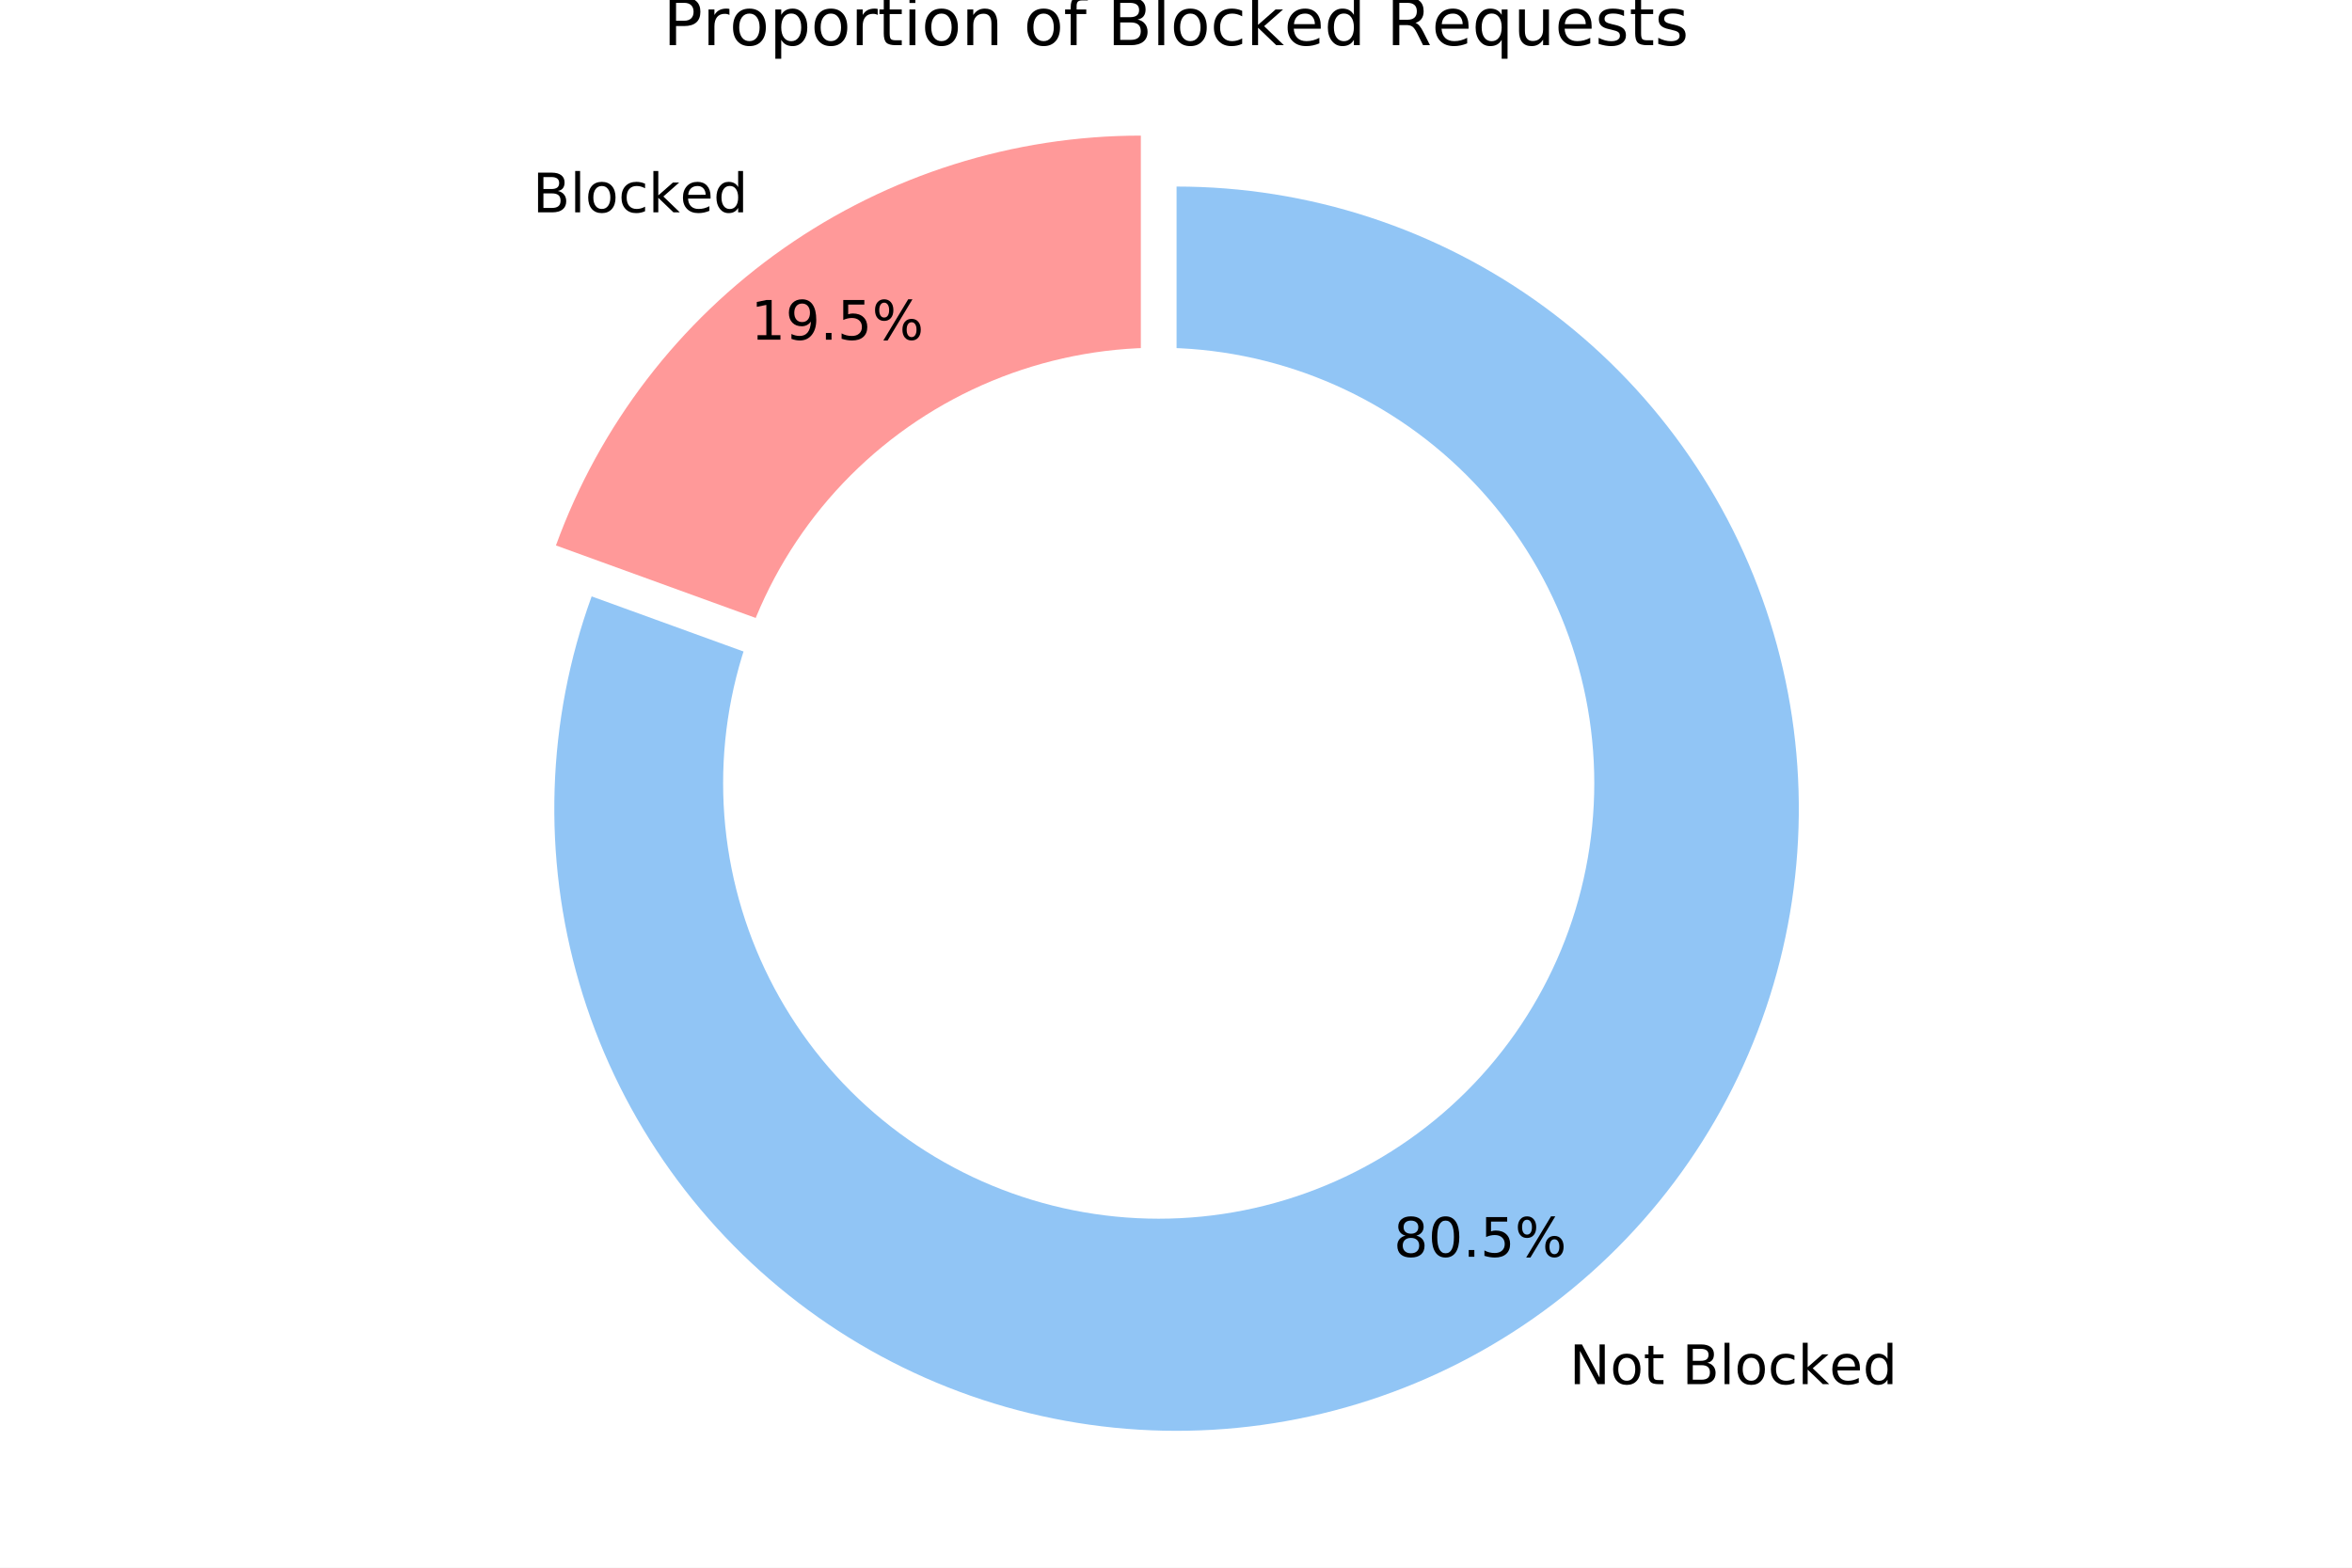
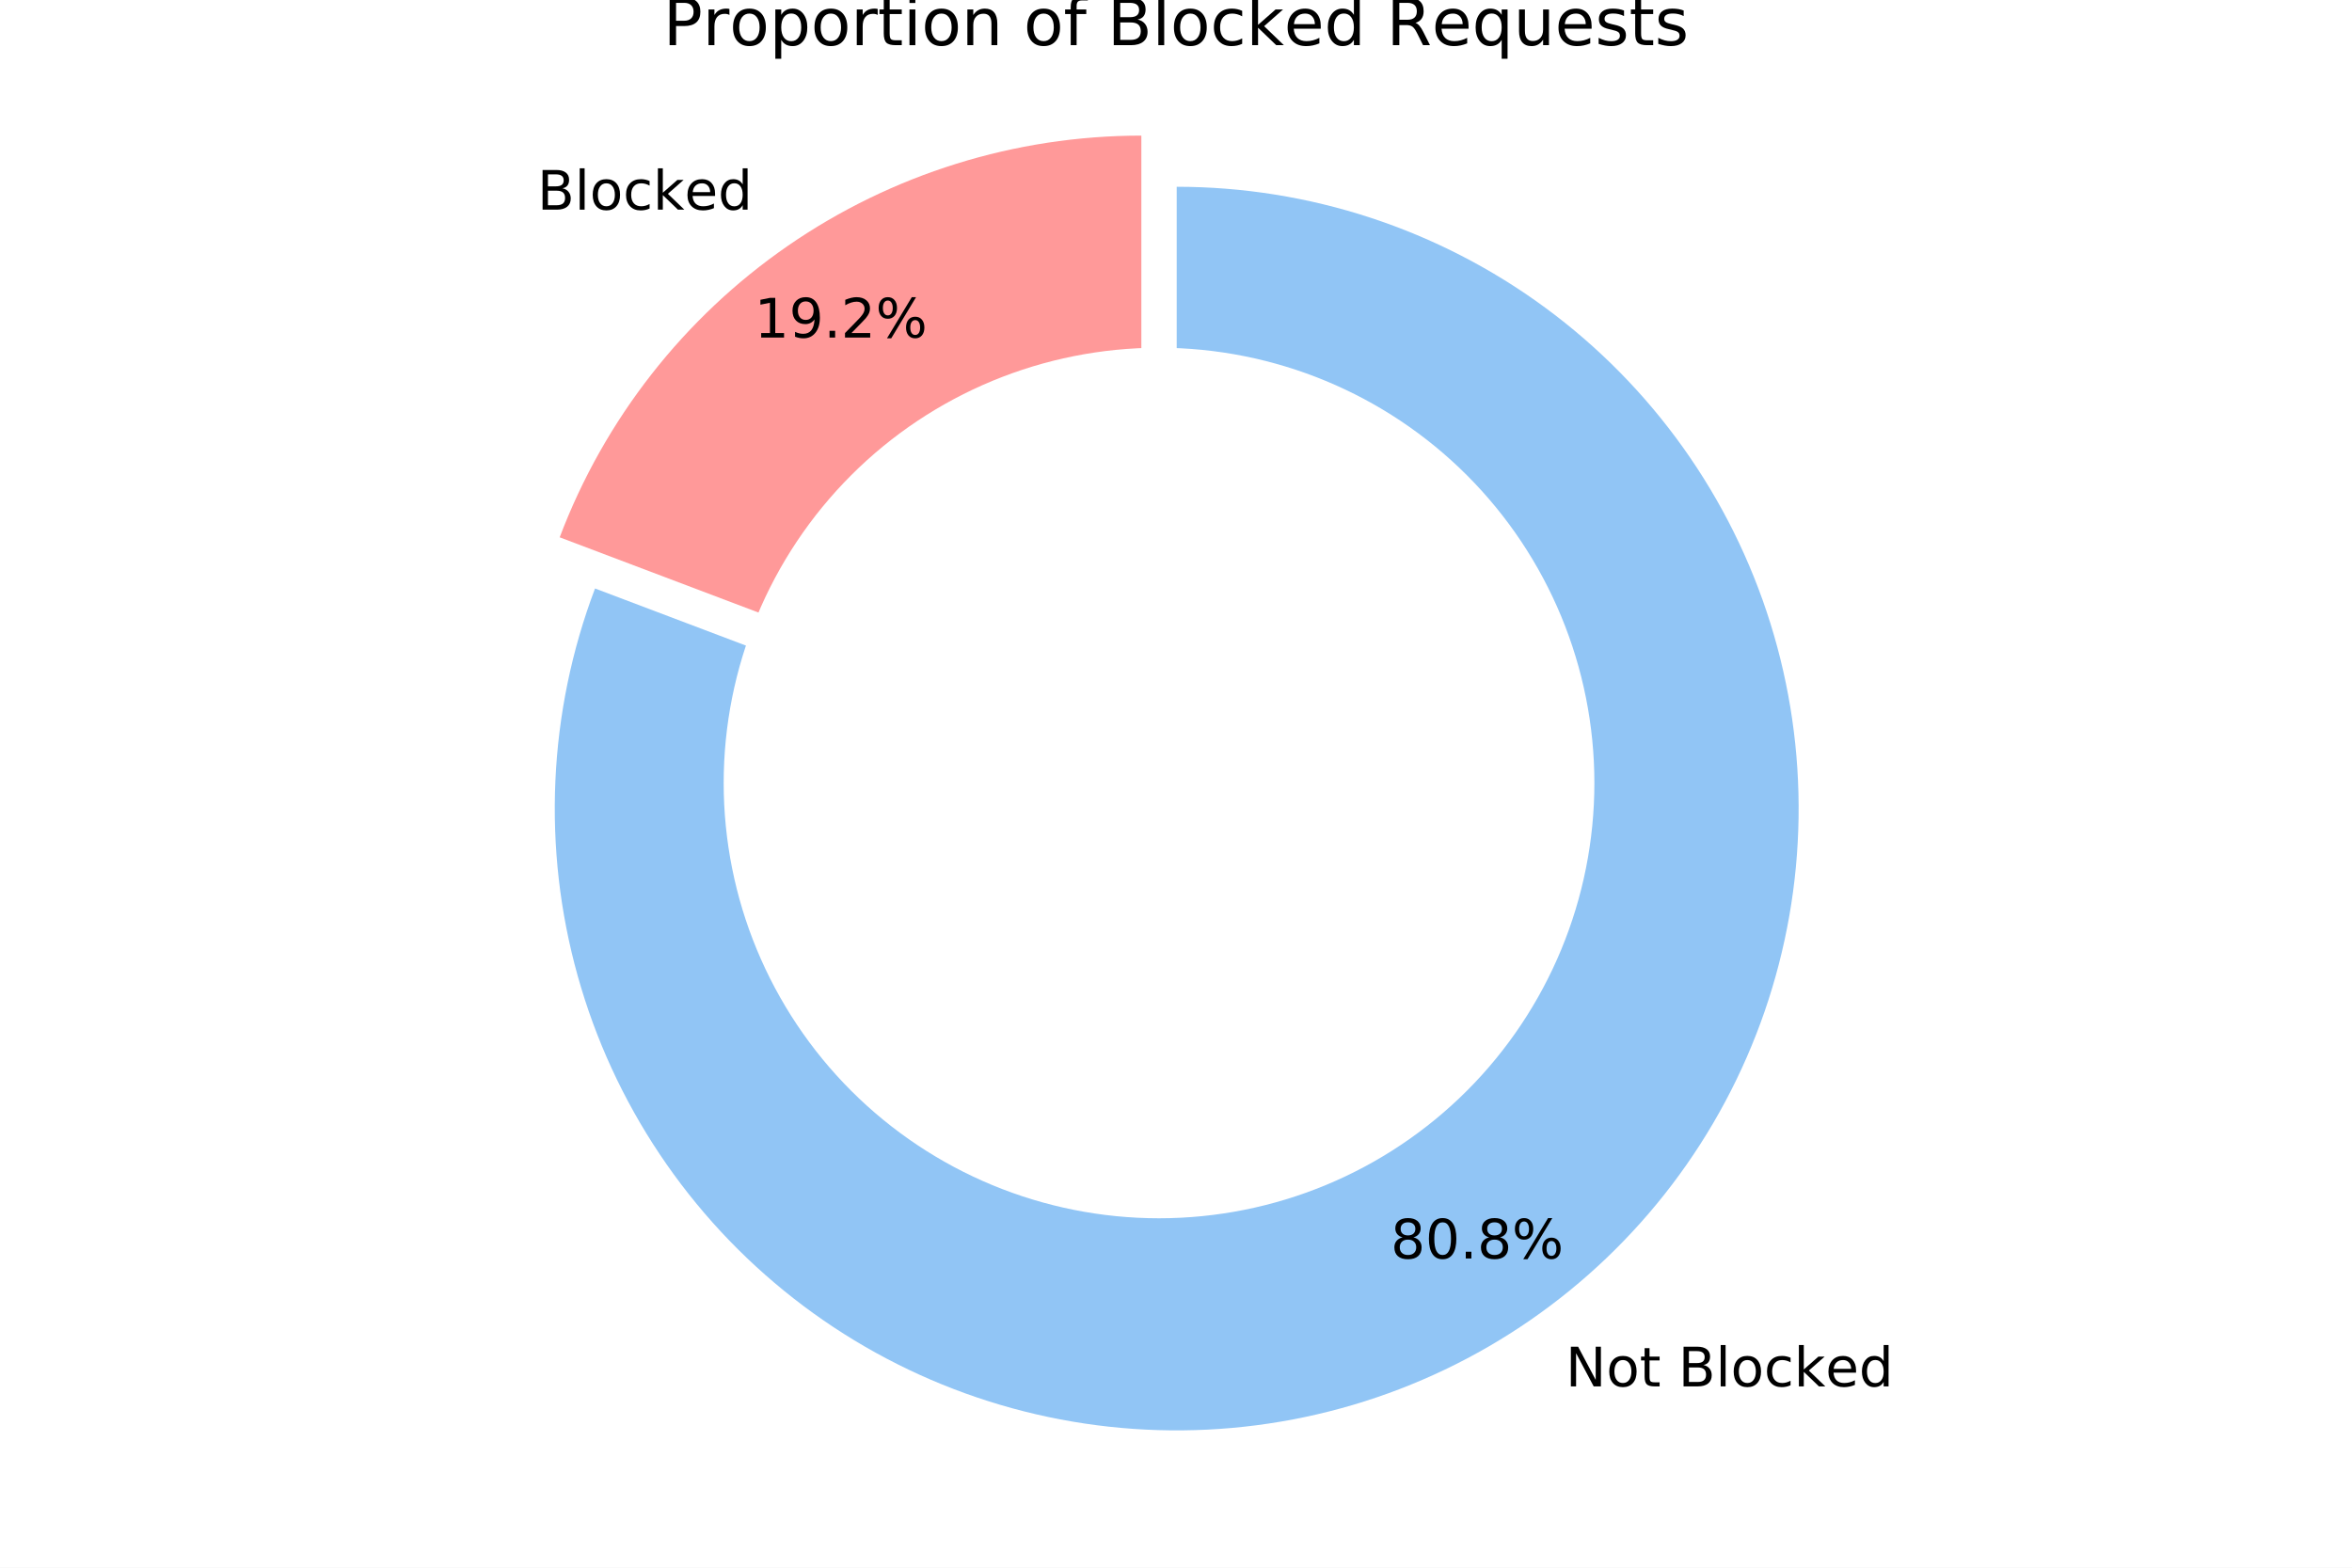
<svg xmlns="http://www.w3.org/2000/svg" xmlns:xlink="http://www.w3.org/1999/xlink" height="288pt" version="1.1" viewBox="0 0 432 288" width="432pt">
  <defs>
    <style type="text/css">
*{stroke-linecap:butt;stroke-linejoin:round;}
  </style>
  </defs>
  <g id="figure_1">
    <g id="patch_1">
      <path d="M 0 288  L 432 288  L 432 0  L 0 0  z " style="fill:#ffffff;" />
    </g>
    <g id="axes_1">
      <g id="patch_2">
-         <path d="M 209.543 24.912  C 186.075 24.912 163.167 32.14 143.949 45.609  C 124.731 59.078 110.119 78.144 102.111 100.204  L 209.543 139.205  L 209.543 24.912  z " style="fill:#ff9999;" />
+         <path d="M 209.637 24.912  C 186.445 24.912 163.795 31.975 144.713 45.156  C 125.631 58.336 111.008 77.021 102.799 98.711  L 209.637 139.146  L 209.637 24.912  z " style="fill:#ff9999;" />
      </g>
      <g id="patch_3">
-         <path d="M 108.67 109.563  C 104.55 120.913 102.254 132.845 101.869 144.914  C 101.483 156.982 103.012 169.036 106.4 180.626  C 109.787 192.216 114.99 203.197 121.814 213.158  C 128.638 223.12 136.998 231.937 146.582 239.282  C 156.167 246.626 166.854 252.406 178.248 256.406  C 189.641 260.405 201.597 262.573 213.669 262.831  C 225.741 263.088 237.778 261.43 249.331 257.92  C 260.884 254.409 271.809 249.09 281.697 242.16  C 291.585 235.23 300.313 226.776 307.555 217.115  C 314.798 207.453 320.463 196.704 324.341 185.269  C 328.219 173.833 330.26 161.855 330.389 149.781  C 330.517 137.707 328.731 125.688 325.098 114.173  C 321.465 102.658 316.029 91.791 308.994 81.977  C 301.96 72.163 293.414 63.526 283.675 56.387  C 273.937 49.248 263.128 43.697 251.652 39.941  C 240.176 36.185 228.177 34.272 216.103 34.272  L 216.103 148.564  L 108.67 109.563  z " style="fill:#91c5f5;" />
+         <path d="M 109.292 108.11  C 105.008 119.428 102.55 131.354 102.01 143.443  C 101.47 155.532 102.854 167.631 106.11 179.286  C 109.367 190.94 114.454 202.004 121.183 212.062  C 127.912 222.12 136.196 231.045 145.726 238.503  C 155.255 245.962 165.91 251.858 177.29 255.973  C 188.67 260.087 200.632 262.367 212.728 262.727  C 224.824 263.088 236.9 261.524 248.505 258.094  C 260.11 254.664 271.097 249.412 281.054 242.535  C 291.01 235.657 299.811 227.241 307.127 217.601  C 314.442 207.962 320.179 197.22 324.124 185.78  C 328.068 174.34 330.17 162.345 330.35 150.246  C 330.53 138.146 328.787 126.094 325.185 114.541  C 321.583 102.989 316.168 92.081 309.142 82.228  C 302.117 72.375 293.571 63.7 283.823 56.529  C 274.076 49.358 263.251 43.782 251.753 40.008  C 240.255 36.234 228.231 34.311 216.129 34.311  L 216.129 148.545  L 109.292 108.11  z " style="fill:#91c5f5;" />
      </g>
      <g id="patch_4">
-         <path clip-path="url(#p28553f75a0)" d="M 212.823 223.889  C 234.04 223.889 254.392 215.459 269.395 200.456  C 284.398 185.453 292.828 165.102 292.828 143.884  C 292.828 122.667 284.398 102.316 269.395 87.313  C 254.392 72.31 234.04 63.88 212.823 63.88  C 191.605 63.88 171.254 72.31 156.251 87.313  C 141.248 102.316 132.818 122.667 132.818 143.884  C 132.818 165.102 141.248 185.453 156.251 200.456  C 171.254 215.459 191.605 223.889 212.823 223.889  z " style="fill:#ffffff;" />
+         <path clip-path="url(#p075d7183df)" d="M 212.883 223.809  C 234.09 223.809 254.431 215.383 269.426 200.388  C 284.421 185.393 292.847 165.052 292.847 143.845  C 292.847 122.639 284.421 102.298 269.426 87.302  C 254.431 72.307 234.09 63.882 212.883 63.882  C 191.677 63.882 171.336 72.307 156.341 87.302  C 141.345 102.298 132.92 122.639 132.92 143.845  C 132.92 165.052 141.345 185.393 156.341 200.388  C 171.336 215.383 191.677 223.809 212.883 223.809  z " style="fill:#ffffff;" />
      </g>
      <g id="matplotlib.axis_1" />
      <g id="matplotlib.axis_2" />
      <g id="text_1">
        <defs>
          <path d="M 19.672 34.812  L 19.672 8.109  L 35.5 8.109  Q 43.453 8.109 47.281 11.406  Q 51.125 14.703 51.125 21.484  Q 51.125 28.328 47.281 31.562  Q 43.453 34.812 35.5 34.812  z M 19.672 64.797  L 19.672 42.828  L 34.281 42.828  Q 41.5 42.828 45.031 45.531  Q 48.578 48.25 48.578 53.812  Q 48.578 59.328 45.031 62.062  Q 41.5 64.797 34.281 64.797  z M 9.812 72.906  L 35.016 72.906  Q 46.297 72.906 52.391 68.219  Q 58.5 63.531 58.5 54.891  Q 58.5 48.188 55.375 44.234  Q 52.25 40.281 46.188 39.312  Q 53.469 37.75 57.5 32.781  Q 61.531 27.828 61.531 20.406  Q 61.531 10.641 54.891 5.312  Q 48.25 0 35.984 0  L 9.812 0  z " id="DejaVuSans-66" />
          <path d="M 9.422 75.984  L 18.406 75.984  L 18.406 0  L 9.422 0  z " id="DejaVuSans-108" />
          <path d="M 30.609 48.391  Q 23.391 48.391 19.188 42.75  Q 14.984 37.109 14.984 27.297  Q 14.984 17.484 19.156 11.844  Q 23.344 6.203 30.609 6.203  Q 37.797 6.203 41.984 11.859  Q 46.188 17.531 46.188 27.297  Q 46.188 37.016 41.984 42.703  Q 37.797 48.391 30.609 48.391  z M 30.609 56  Q 42.328 56 49.016 48.375  Q 55.719 40.766 55.719 27.297  Q 55.719 13.875 49.016 6.219  Q 42.328 -1.422 30.609 -1.422  Q 18.844 -1.422 12.172 6.219  Q 5.516 13.875 5.516 27.297  Q 5.516 40.766 12.172 48.375  Q 18.844 56 30.609 56  z " id="DejaVuSans-111" />
          <path d="M 48.781 52.594  L 48.781 44.188  Q 44.969 46.297 41.141 47.344  Q 37.312 48.391 33.406 48.391  Q 24.656 48.391 19.812 42.844  Q 14.984 37.312 14.984 27.297  Q 14.984 17.281 19.812 11.734  Q 24.656 6.203 33.406 6.203  Q 37.312 6.203 41.141 7.25  Q 44.969 8.297 48.781 10.406  L 48.781 2.094  Q 45.016 0.344 40.984 -0.531  Q 36.969 -1.422 32.422 -1.422  Q 20.062 -1.422 12.781 6.344  Q 5.516 14.109 5.516 27.297  Q 5.516 40.672 12.859 48.328  Q 20.219 56 33.016 56  Q 37.156 56 41.109 55.141  Q 45.062 54.297 48.781 52.594  z " id="DejaVuSans-99" />
          <path d="M 9.078 75.984  L 18.109 75.984  L 18.109 31.109  L 44.922 54.688  L 56.391 54.688  L 27.391 29.109  L 57.625 0  L 45.906 0  L 18.109 26.703  L 18.109 0  L 9.078 0  z " id="DejaVuSans-107" />
          <path d="M 56.203 29.594  L 56.203 25.203  L 14.891 25.203  Q 15.484 15.922 20.484 11.062  Q 25.484 6.203 34.422 6.203  Q 39.594 6.203 44.453 7.469  Q 49.312 8.734 54.109 11.281  L 54.109 2.781  Q 49.266 0.734 44.188 -0.344  Q 39.109 -1.422 33.891 -1.422  Q 20.797 -1.422 13.156 6.188  Q 5.516 13.812 5.516 26.812  Q 5.516 40.234 12.766 48.109  Q 20.016 56 32.328 56  Q 43.359 56 49.781 48.891  Q 56.203 41.797 56.203 29.594  z M 47.219 32.234  Q 47.125 39.594 43.094 43.984  Q 39.062 48.391 32.422 48.391  Q 24.906 48.391 20.391 44.141  Q 15.875 39.891 15.188 32.172  z " id="DejaVuSans-101" />
          <path d="M 45.406 46.391  L 45.406 75.984  L 54.391 75.984  L 54.391 0  L 45.406 0  L 45.406 8.203  Q 42.578 3.328 38.25 0.953  Q 33.938 -1.422 27.875 -1.422  Q 17.969 -1.422 11.734 6.484  Q 5.516 14.406 5.516 27.297  Q 5.516 40.188 11.734 48.094  Q 17.969 56 27.875 56  Q 33.938 56 38.25 53.625  Q 42.578 51.266 45.406 46.391  z M 14.797 27.297  Q 14.797 17.391 18.875 11.75  Q 22.953 6.109 30.078 6.109  Q 37.203 6.109 41.297 11.75  Q 45.406 17.391 45.406 27.297  Q 45.406 37.203 41.297 42.844  Q 37.203 48.484 30.078 48.484  Q 22.953 48.484 18.875 42.844  Q 14.797 37.203 14.797 27.297  z " id="DejaVuSans-100" />
        </defs>
-         <g transform="translate(97.84571 39.00882)scale(0.1 -0.1)">
+         <g transform="translate(98.6768 38.51591)scale(0.1 -0.1)">
          <use xlink:href="#DejaVuSans-66" />
          <use x="68.604" xlink:href="#DejaVuSans-108" />
          <use x="96.387" xlink:href="#DejaVuSans-111" />
          <use x="157.568" xlink:href="#DejaVuSans-99" />
          <use x="212.549" xlink:href="#DejaVuSans-107" />
          <use x="270.412" xlink:href="#DejaVuSans-101" />
          <use x="331.936" xlink:href="#DejaVuSans-100" />
        </g>
      </g>
      <g id="text_2">
        <defs>
          <path d="M 12.406 8.297  L 28.516 8.297  L 28.516 63.922  L 10.984 60.406  L 10.984 69.391  L 28.422 72.906  L 38.281 72.906  L 38.281 8.297  L 54.391 8.297  L 54.391 0  L 12.406 0  z " id="DejaVuSans-49" />
          <path d="M 10.984 1.516  L 10.984 10.5  Q 14.703 8.734 18.5 7.812  Q 22.312 6.891 25.984 6.891  Q 35.75 6.891 40.891 13.453  Q 46.047 20.016 46.781 33.406  Q 43.953 29.203 39.594 26.953  Q 35.25 24.703 29.984 24.703  Q 19.047 24.703 12.672 31.312  Q 6.297 37.938 6.297 49.422  Q 6.297 60.641 12.938 67.422  Q 19.578 74.219 30.609 74.219  Q 43.266 74.219 49.922 64.516  Q 56.594 54.828 56.594 36.375  Q 56.594 19.141 48.406 8.859  Q 40.234 -1.422 26.422 -1.422  Q 22.703 -1.422 18.891 -0.688  Q 15.094 0.047 10.984 1.516  z M 30.609 32.422  Q 37.25 32.422 41.125 36.953  Q 45.016 41.5 45.016 49.422  Q 45.016 57.281 41.125 61.844  Q 37.25 66.406 30.609 66.406  Q 23.969 66.406 20.094 61.844  Q 16.219 57.281 16.219 49.422  Q 16.219 41.5 20.094 36.953  Q 23.969 32.422 30.609 32.422  z " id="DejaVuSans-57" />
          <path d="M 10.688 12.406  L 21 12.406  L 21 0  L 10.688 0  z " id="DejaVuSans-46" />
-           <path d="M 10.797 72.906  L 49.516 72.906  L 49.516 64.594  L 19.828 64.594  L 19.828 46.734  Q 21.969 47.469 24.109 47.828  Q 26.266 48.188 28.422 48.188  Q 40.625 48.188 47.75 41.5  Q 54.891 34.812 54.891 23.391  Q 54.891 11.625 47.562 5.094  Q 40.234 -1.422 26.906 -1.422  Q 22.312 -1.422 17.547 -0.641  Q 12.797 0.141 7.719 1.703  L 7.719 11.625  Q 12.109 9.234 16.797 8.062  Q 21.484 6.891 26.703 6.891  Q 35.156 6.891 40.078 11.328  Q 45.016 15.766 45.016 23.391  Q 45.016 31 40.078 35.438  Q 35.156 39.891 26.703 39.891  Q 22.75 39.891 18.812 39.016  Q 14.891 38.141 10.797 36.281  z " id="DejaVuSans-53" />
+           <path d="M 19.188 8.297  L 53.609 8.297  L 53.609 0  L 7.328 0  L 7.328 8.297  Q 12.938 14.109 22.625 23.891  Q 32.328 33.688 34.812 36.531  Q 39.547 41.844 41.422 45.531  Q 43.312 49.219 43.312 52.781  Q 43.312 58.594 39.234 62.25  Q 35.156 65.922 28.609 65.922  Q 23.969 65.922 18.812 64.312  Q 13.672 62.703 7.812 59.422  L 7.812 69.391  Q 13.766 71.781 18.938 73  Q 24.125 74.219 28.422 74.219  Q 39.75 74.219 46.484 68.547  Q 53.219 62.891 53.219 53.422  Q 53.219 48.922 51.531 44.891  Q 49.859 40.875 45.406 35.406  Q 44.188 33.984 37.641 27.219  Q 31.109 20.453 19.188 8.297  z " id="DejaVuSans-50" />
          <path d="M 72.703 32.078  Q 68.453 32.078 66.031 28.469  Q 63.625 24.859 63.625 18.406  Q 63.625 12.062 66.031 8.422  Q 68.453 4.781 72.703 4.781  Q 76.859 4.781 79.266 8.422  Q 81.688 12.062 81.688 18.406  Q 81.688 24.812 79.266 28.438  Q 76.859 32.078 72.703 32.078  z M 72.703 38.281  Q 80.422 38.281 84.953 32.906  Q 89.5 27.547 89.5 18.406  Q 89.5 9.281 84.938 3.922  Q 80.375 -1.422 72.703 -1.422  Q 64.891 -1.422 60.344 3.922  Q 55.812 9.281 55.812 18.406  Q 55.812 27.594 60.375 32.938  Q 64.938 38.281 72.703 38.281  z M 22.312 68.016  Q 18.109 68.016 15.688 64.375  Q 13.281 60.75 13.281 54.391  Q 13.281 47.953 15.672 44.328  Q 18.062 40.719 22.312 40.719  Q 26.562 40.719 28.969 44.328  Q 31.391 47.953 31.391 54.391  Q 31.391 60.688 28.953 64.344  Q 26.516 68.016 22.312 68.016  z M 66.406 74.219  L 74.219 74.219  L 28.609 -1.422  L 20.797 -1.422  z M 22.312 74.219  Q 30.031 74.219 34.609 68.875  Q 39.203 63.531 39.203 54.391  Q 39.203 45.172 34.641 39.844  Q 30.078 34.516 22.312 34.516  Q 14.547 34.516 10.031 39.859  Q 5.516 45.219 5.516 54.391  Q 5.516 63.484 10.047 68.844  Q 14.594 74.219 22.312 74.219  z " id="DejaVuSans-37" />
        </defs>
-         <g transform="translate(137.9044 62.40772)scale(0.1 -0.1)">
+         <g transform="translate(138.568 62.01344)scale(0.1 -0.1)">
          <use xlink:href="#DejaVuSans-49" />
          <use x="63.623" xlink:href="#DejaVuSans-57" />
          <use x="127.246" xlink:href="#DejaVuSans-46" />
-           <use x="159.033" xlink:href="#DejaVuSans-53" />
+           <use x="159.033" xlink:href="#DejaVuSans-50" />
          <use x="222.656" xlink:href="#DejaVuSans-37" />
        </g>
      </g>
      <g id="text_3">
        <defs>
          <path d="M 9.812 72.906  L 23.094 72.906  L 55.422 11.922  L 55.422 72.906  L 64.984 72.906  L 64.984 0  L 51.703 0  L 19.391 60.984  L 19.391 0  L 9.812 0  z " id="DejaVuSans-78" />
          <path d="M 18.312 70.219  L 18.312 54.688  L 36.812 54.688  L 36.812 47.703  L 18.312 47.703  L 18.312 18.016  Q 18.312 11.328 20.141 9.422  Q 21.969 7.516 27.594 7.516  L 36.812 7.516  L 36.812 0  L 27.594 0  Q 17.188 0 13.234 3.875  Q 9.281 7.766 9.281 18.016  L 9.281 47.703  L 2.688 47.703  L 2.688 54.688  L 9.281 54.688  L 9.281 70.219  z " id="DejaVuSans-116" />
          <path id="DejaVuSans-32" />
        </defs>
-         <g transform="translate(288.2564 254.2787)scale(0.1 -0.1)">
+         <g transform="translate(287.546 254.6932)scale(0.1 -0.1)">
          <use xlink:href="#DejaVuSans-78" />
          <use x="74.805" xlink:href="#DejaVuSans-111" />
          <use x="135.986" xlink:href="#DejaVuSans-116" />
          <use x="175.195" xlink:href="#DejaVuSans-32" />
          <use x="206.982" xlink:href="#DejaVuSans-66" />
          <use x="275.586" xlink:href="#DejaVuSans-108" />
          <use x="303.369" xlink:href="#DejaVuSans-111" />
          <use x="364.551" xlink:href="#DejaVuSans-99" />
          <use x="419.531" xlink:href="#DejaVuSans-107" />
          <use x="477.395" xlink:href="#DejaVuSans-101" />
          <use x="538.918" xlink:href="#DejaVuSans-100" />
        </g>
      </g>
      <g id="text_4">
        <defs>
          <path d="M 31.781 34.625  Q 24.75 34.625 20.719 30.859  Q 16.703 27.094 16.703 20.516  Q 16.703 13.922 20.719 10.156  Q 24.75 6.391 31.781 6.391  Q 38.812 6.391 42.859 10.172  Q 46.922 13.969 46.922 20.516  Q 46.922 27.094 42.891 30.859  Q 38.875 34.625 31.781 34.625  z M 21.922 38.812  Q 15.578 40.375 12.031 44.719  Q 8.5 49.078 8.5 55.328  Q 8.5 64.062 14.719 69.141  Q 20.953 74.219 31.781 74.219  Q 42.672 74.219 48.875 69.141  Q 55.078 64.062 55.078 55.328  Q 55.078 49.078 51.531 44.719  Q 48 40.375 41.703 38.812  Q 48.828 37.156 52.797 32.312  Q 56.781 27.484 56.781 20.516  Q 56.781 9.906 50.312 4.234  Q 43.844 -1.422 31.781 -1.422  Q 19.734 -1.422 13.25 4.234  Q 6.781 9.906 6.781 20.516  Q 6.781 27.484 10.781 32.312  Q 14.797 37.156 21.922 38.812  z M 18.312 54.391  Q 18.312 48.734 21.844 45.562  Q 25.391 42.391 31.781 42.391  Q 38.141 42.391 41.719 45.562  Q 45.312 48.734 45.312 54.391  Q 45.312 60.062 41.719 63.234  Q 38.141 66.406 31.781 66.406  Q 25.391 66.406 21.844 63.234  Q 18.312 60.062 18.312 54.391  z " id="DejaVuSans-56" />
          <path d="M 31.781 66.406  Q 24.172 66.406 20.328 58.906  Q 16.5 51.422 16.5 36.375  Q 16.5 21.391 20.328 13.891  Q 24.172 6.391 31.781 6.391  Q 39.453 6.391 43.281 13.891  Q 47.125 21.391 47.125 36.375  Q 47.125 51.422 43.281 58.906  Q 39.453 66.406 31.781 66.406  z M 31.781 74.219  Q 44.047 74.219 50.516 64.516  Q 56.984 54.828 56.984 36.375  Q 56.984 17.969 50.516 8.266  Q 44.047 -1.422 31.781 -1.422  Q 19.531 -1.422 13.062 8.266  Q 6.594 17.969 6.594 36.375  Q 6.594 54.828 13.062 64.516  Q 19.531 74.219 31.781 74.219  z " id="DejaVuSans-48" />
        </defs>
-         <g transform="translate(255.9742 230.8798)scale(0.1 -0.1)">
+         <g transform="translate(255.4313 231.1956)scale(0.1 -0.1)">
          <use xlink:href="#DejaVuSans-56" />
          <use x="63.623" xlink:href="#DejaVuSans-48" />
          <use x="127.246" xlink:href="#DejaVuSans-46" />
-           <use x="159.033" xlink:href="#DejaVuSans-53" />
+           <use x="159.033" xlink:href="#DejaVuSans-56" />
          <use x="222.656" xlink:href="#DejaVuSans-37" />
        </g>
      </g>
      <g id="text_5">
        <defs>
          <path d="M 19.672 64.797  L 19.672 37.406  L 32.078 37.406  Q 38.969 37.406 42.719 40.969  Q 46.484 44.531 46.484 51.125  Q 46.484 57.672 42.719 61.234  Q 38.969 64.797 32.078 64.797  z M 9.812 72.906  L 32.078 72.906  Q 44.344 72.906 50.609 67.359  Q 56.891 61.812 56.891 51.125  Q 56.891 40.328 50.609 34.812  Q 44.344 29.297 32.078 29.297  L 19.672 29.297  L 19.672 0  L 9.812 0  z " id="DejaVuSans-80" />
          <path d="M 41.109 46.297  Q 39.594 47.172 37.812 47.578  Q 36.031 48 33.891 48  Q 26.266 48 22.188 43.047  Q 18.109 38.094 18.109 28.812  L 18.109 0  L 9.078 0  L 9.078 54.688  L 18.109 54.688  L 18.109 46.188  Q 20.953 51.172 25.484 53.578  Q 30.031 56 36.531 56  Q 37.453 56 38.578 55.875  Q 39.703 55.766 41.062 55.516  z " id="DejaVuSans-114" />
          <path d="M 18.109 8.203  L 18.109 -20.797  L 9.078 -20.797  L 9.078 54.688  L 18.109 54.688  L 18.109 46.391  Q 20.953 51.266 25.266 53.625  Q 29.594 56 35.594 56  Q 45.562 56 51.781 48.094  Q 58.016 40.188 58.016 27.297  Q 58.016 14.406 51.781 6.484  Q 45.562 -1.422 35.594 -1.422  Q 29.594 -1.422 25.266 0.953  Q 20.953 3.328 18.109 8.203  z M 48.688 27.297  Q 48.688 37.203 44.609 42.844  Q 40.531 48.484 33.406 48.484  Q 26.266 48.484 22.188 42.844  Q 18.109 37.203 18.109 27.297  Q 18.109 17.391 22.188 11.75  Q 26.266 6.109 33.406 6.109  Q 40.531 6.109 44.609 11.75  Q 48.688 17.391 48.688 27.297  z " id="DejaVuSans-112" />
          <path d="M 9.422 54.688  L 18.406 54.688  L 18.406 0  L 9.422 0  z M 9.422 75.984  L 18.406 75.984  L 18.406 64.594  L 9.422 64.594  z " id="DejaVuSans-105" />
          <path d="M 54.891 33.016  L 54.891 0  L 45.906 0  L 45.906 32.719  Q 45.906 40.484 42.875 44.328  Q 39.844 48.188 33.797 48.188  Q 26.516 48.188 22.312 43.547  Q 18.109 38.922 18.109 30.906  L 18.109 0  L 9.078 0  L 9.078 54.688  L 18.109 54.688  L 18.109 46.188  Q 21.344 51.125 25.703 53.562  Q 30.078 56 35.797 56  Q 45.219 56 50.047 50.172  Q 54.891 44.344 54.891 33.016  z " id="DejaVuSans-110" />
          <path d="M 37.109 75.984  L 37.109 68.5  L 28.516 68.5  Q 23.688 68.5 21.797 66.547  Q 19.922 64.594 19.922 59.516  L 19.922 54.688  L 34.719 54.688  L 34.719 47.703  L 19.922 47.703  L 19.922 0  L 10.891 0  L 10.891 47.703  L 2.297 47.703  L 2.297 54.688  L 10.891 54.688  L 10.891 58.5  Q 10.891 67.625 15.141 71.797  Q 19.391 75.984 28.609 75.984  z " id="DejaVuSans-102" />
          <path d="M 44.391 34.188  Q 47.562 33.109 50.562 29.594  Q 53.562 26.078 56.594 19.922  L 66.609 0  L 56 0  L 46.688 18.703  Q 43.062 26.031 39.672 28.422  Q 36.281 30.812 30.422 30.812  L 19.672 30.812  L 19.672 0  L 9.812 0  L 9.812 72.906  L 32.078 72.906  Q 44.578 72.906 50.734 67.672  Q 56.891 62.453 56.891 51.906  Q 56.891 45.016 53.688 40.469  Q 50.484 35.938 44.391 34.188  z M 19.672 64.797  L 19.672 38.922  L 32.078 38.922  Q 39.203 38.922 42.844 42.219  Q 46.484 45.516 46.484 51.906  Q 46.484 58.297 42.844 61.547  Q 39.203 64.797 32.078 64.797  z " id="DejaVuSans-82" />
          <path d="M 14.797 27.297  Q 14.797 17.391 18.875 11.75  Q 22.953 6.109 30.078 6.109  Q 37.203 6.109 41.297 11.75  Q 45.406 17.391 45.406 27.297  Q 45.406 37.203 41.297 42.844  Q 37.203 48.484 30.078 48.484  Q 22.953 48.484 18.875 42.844  Q 14.797 37.203 14.797 27.297  z M 45.406 8.203  Q 42.578 3.328 38.25 0.953  Q 33.938 -1.422 27.875 -1.422  Q 17.969 -1.422 11.734 6.484  Q 5.516 14.406 5.516 27.297  Q 5.516 40.188 11.734 48.094  Q 17.969 56 27.875 56  Q 33.938 56 38.25 53.625  Q 42.578 51.266 45.406 46.391  L 45.406 54.688  L 54.391 54.688  L 54.391 -20.797  L 45.406 -20.797  z " id="DejaVuSans-113" />
          <path d="M 8.5 21.578  L 8.5 54.688  L 17.484 54.688  L 17.484 21.922  Q 17.484 14.156 20.5 10.266  Q 23.531 6.391 29.594 6.391  Q 36.859 6.391 41.078 11.031  Q 45.312 15.672 45.312 23.688  L 45.312 54.688  L 54.297 54.688  L 54.297 0  L 45.312 0  L 45.312 8.406  Q 42.047 3.422 37.719 1  Q 33.406 -1.422 27.688 -1.422  Q 18.266 -1.422 13.375 4.438  Q 8.5 10.297 8.5 21.578  z M 31.109 56  z " id="DejaVuSans-117" />
          <path d="M 44.281 53.078  L 44.281 44.578  Q 40.484 46.531 36.375 47.5  Q 32.281 48.484 27.875 48.484  Q 21.188 48.484 17.844 46.438  Q 14.5 44.391 14.5 40.281  Q 14.5 37.156 16.891 35.375  Q 19.281 33.594 26.516 31.984  L 29.594 31.297  Q 39.156 29.25 43.188 25.516  Q 47.219 21.781 47.219 15.094  Q 47.219 7.469 41.188 3.016  Q 35.156 -1.422 24.609 -1.422  Q 20.219 -1.422 15.453 -0.562  Q 10.688 0.297 5.422 2  L 5.422 11.281  Q 10.406 8.688 15.234 7.391  Q 20.062 6.109 24.812 6.109  Q 31.156 6.109 34.562 8.281  Q 37.984 10.453 37.984 14.406  Q 37.984 18.062 35.516 20.016  Q 33.062 21.969 24.703 23.781  L 21.578 24.516  Q 13.234 26.266 9.516 29.906  Q 5.812 33.547 5.812 39.891  Q 5.812 47.609 11.281 51.797  Q 16.75 56 26.812 56  Q 31.781 56 36.172 55.266  Q 40.578 54.547 44.281 53.078  z " id="DejaVuSans-115" />
        </defs>
        <g transform="translate(121.8131 8.3)scale(0.12 -0.12)">
          <use xlink:href="#DejaVuSans-80" />
          <use x="60.287" xlink:href="#DejaVuSans-114" />
          <use x="101.369" xlink:href="#DejaVuSans-111" />
          <use x="162.551" xlink:href="#DejaVuSans-112" />
          <use x="226.027" xlink:href="#DejaVuSans-111" />
          <use x="287.209" xlink:href="#DejaVuSans-114" />
          <use x="328.322" xlink:href="#DejaVuSans-116" />
          <use x="367.531" xlink:href="#DejaVuSans-105" />
          <use x="395.314" xlink:href="#DejaVuSans-111" />
          <use x="456.496" xlink:href="#DejaVuSans-110" />
          <use x="519.875" xlink:href="#DejaVuSans-32" />
          <use x="551.662" xlink:href="#DejaVuSans-111" />
          <use x="612.844" xlink:href="#DejaVuSans-102" />
          <use x="648.049" xlink:href="#DejaVuSans-32" />
          <use x="679.836" xlink:href="#DejaVuSans-66" />
          <use x="748.439" xlink:href="#DejaVuSans-108" />
          <use x="776.223" xlink:href="#DejaVuSans-111" />
          <use x="837.404" xlink:href="#DejaVuSans-99" />
          <use x="892.385" xlink:href="#DejaVuSans-107" />
          <use x="950.248" xlink:href="#DejaVuSans-101" />
          <use x="1011.771" xlink:href="#DejaVuSans-100" />
          <use x="1075.248" xlink:href="#DejaVuSans-32" />
          <use x="1107.035" xlink:href="#DejaVuSans-82" />
          <use x="1176.455" xlink:href="#DejaVuSans-101" />
          <use x="1237.979" xlink:href="#DejaVuSans-113" />
          <use x="1301.455" xlink:href="#DejaVuSans-117" />
          <use x="1364.834" xlink:href="#DejaVuSans-101" />
          <use x="1426.357" xlink:href="#DejaVuSans-115" />
          <use x="1478.457" xlink:href="#DejaVuSans-116" />
          <use x="1517.666" xlink:href="#DejaVuSans-115" />
        </g>
      </g>
    </g>
  </g>
  <defs>
-     <clipPath id="p28553f75a0">
+     <clipPath id="p075d7183df">
      <rect height="259.4" width="403.4" x="14.3" y="14.3" />
    </clipPath>
  </defs>
</svg>
